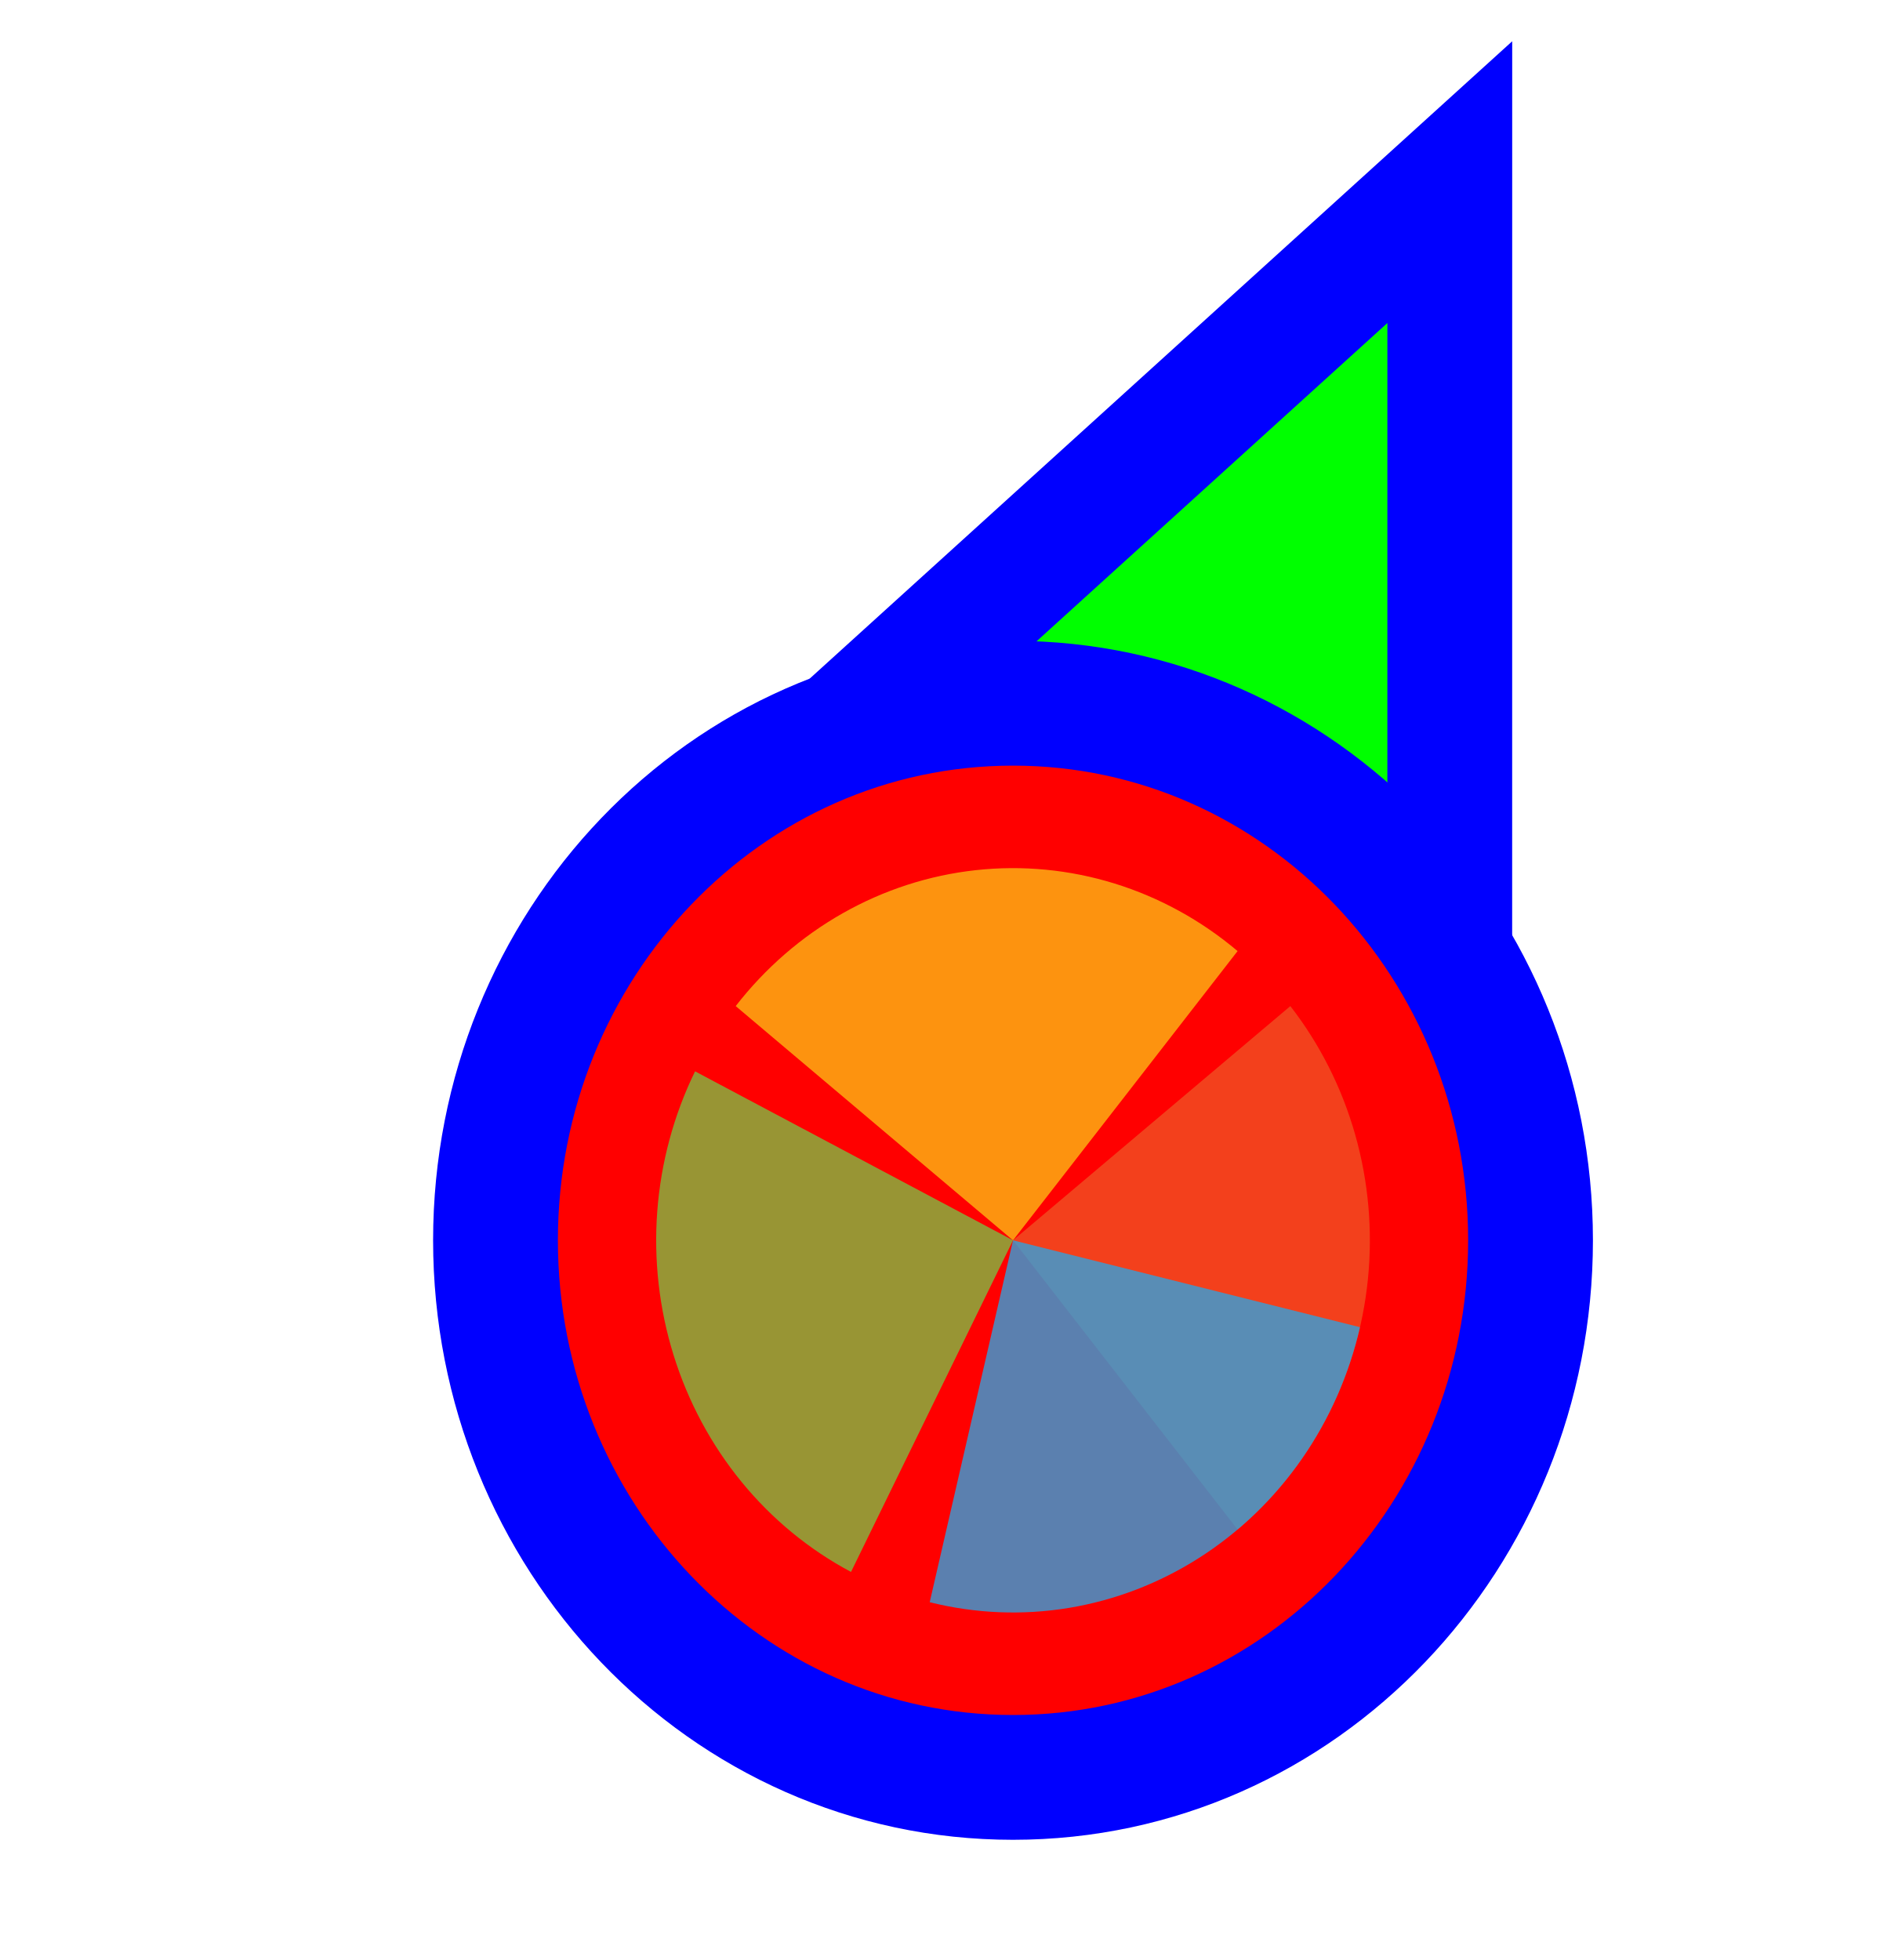
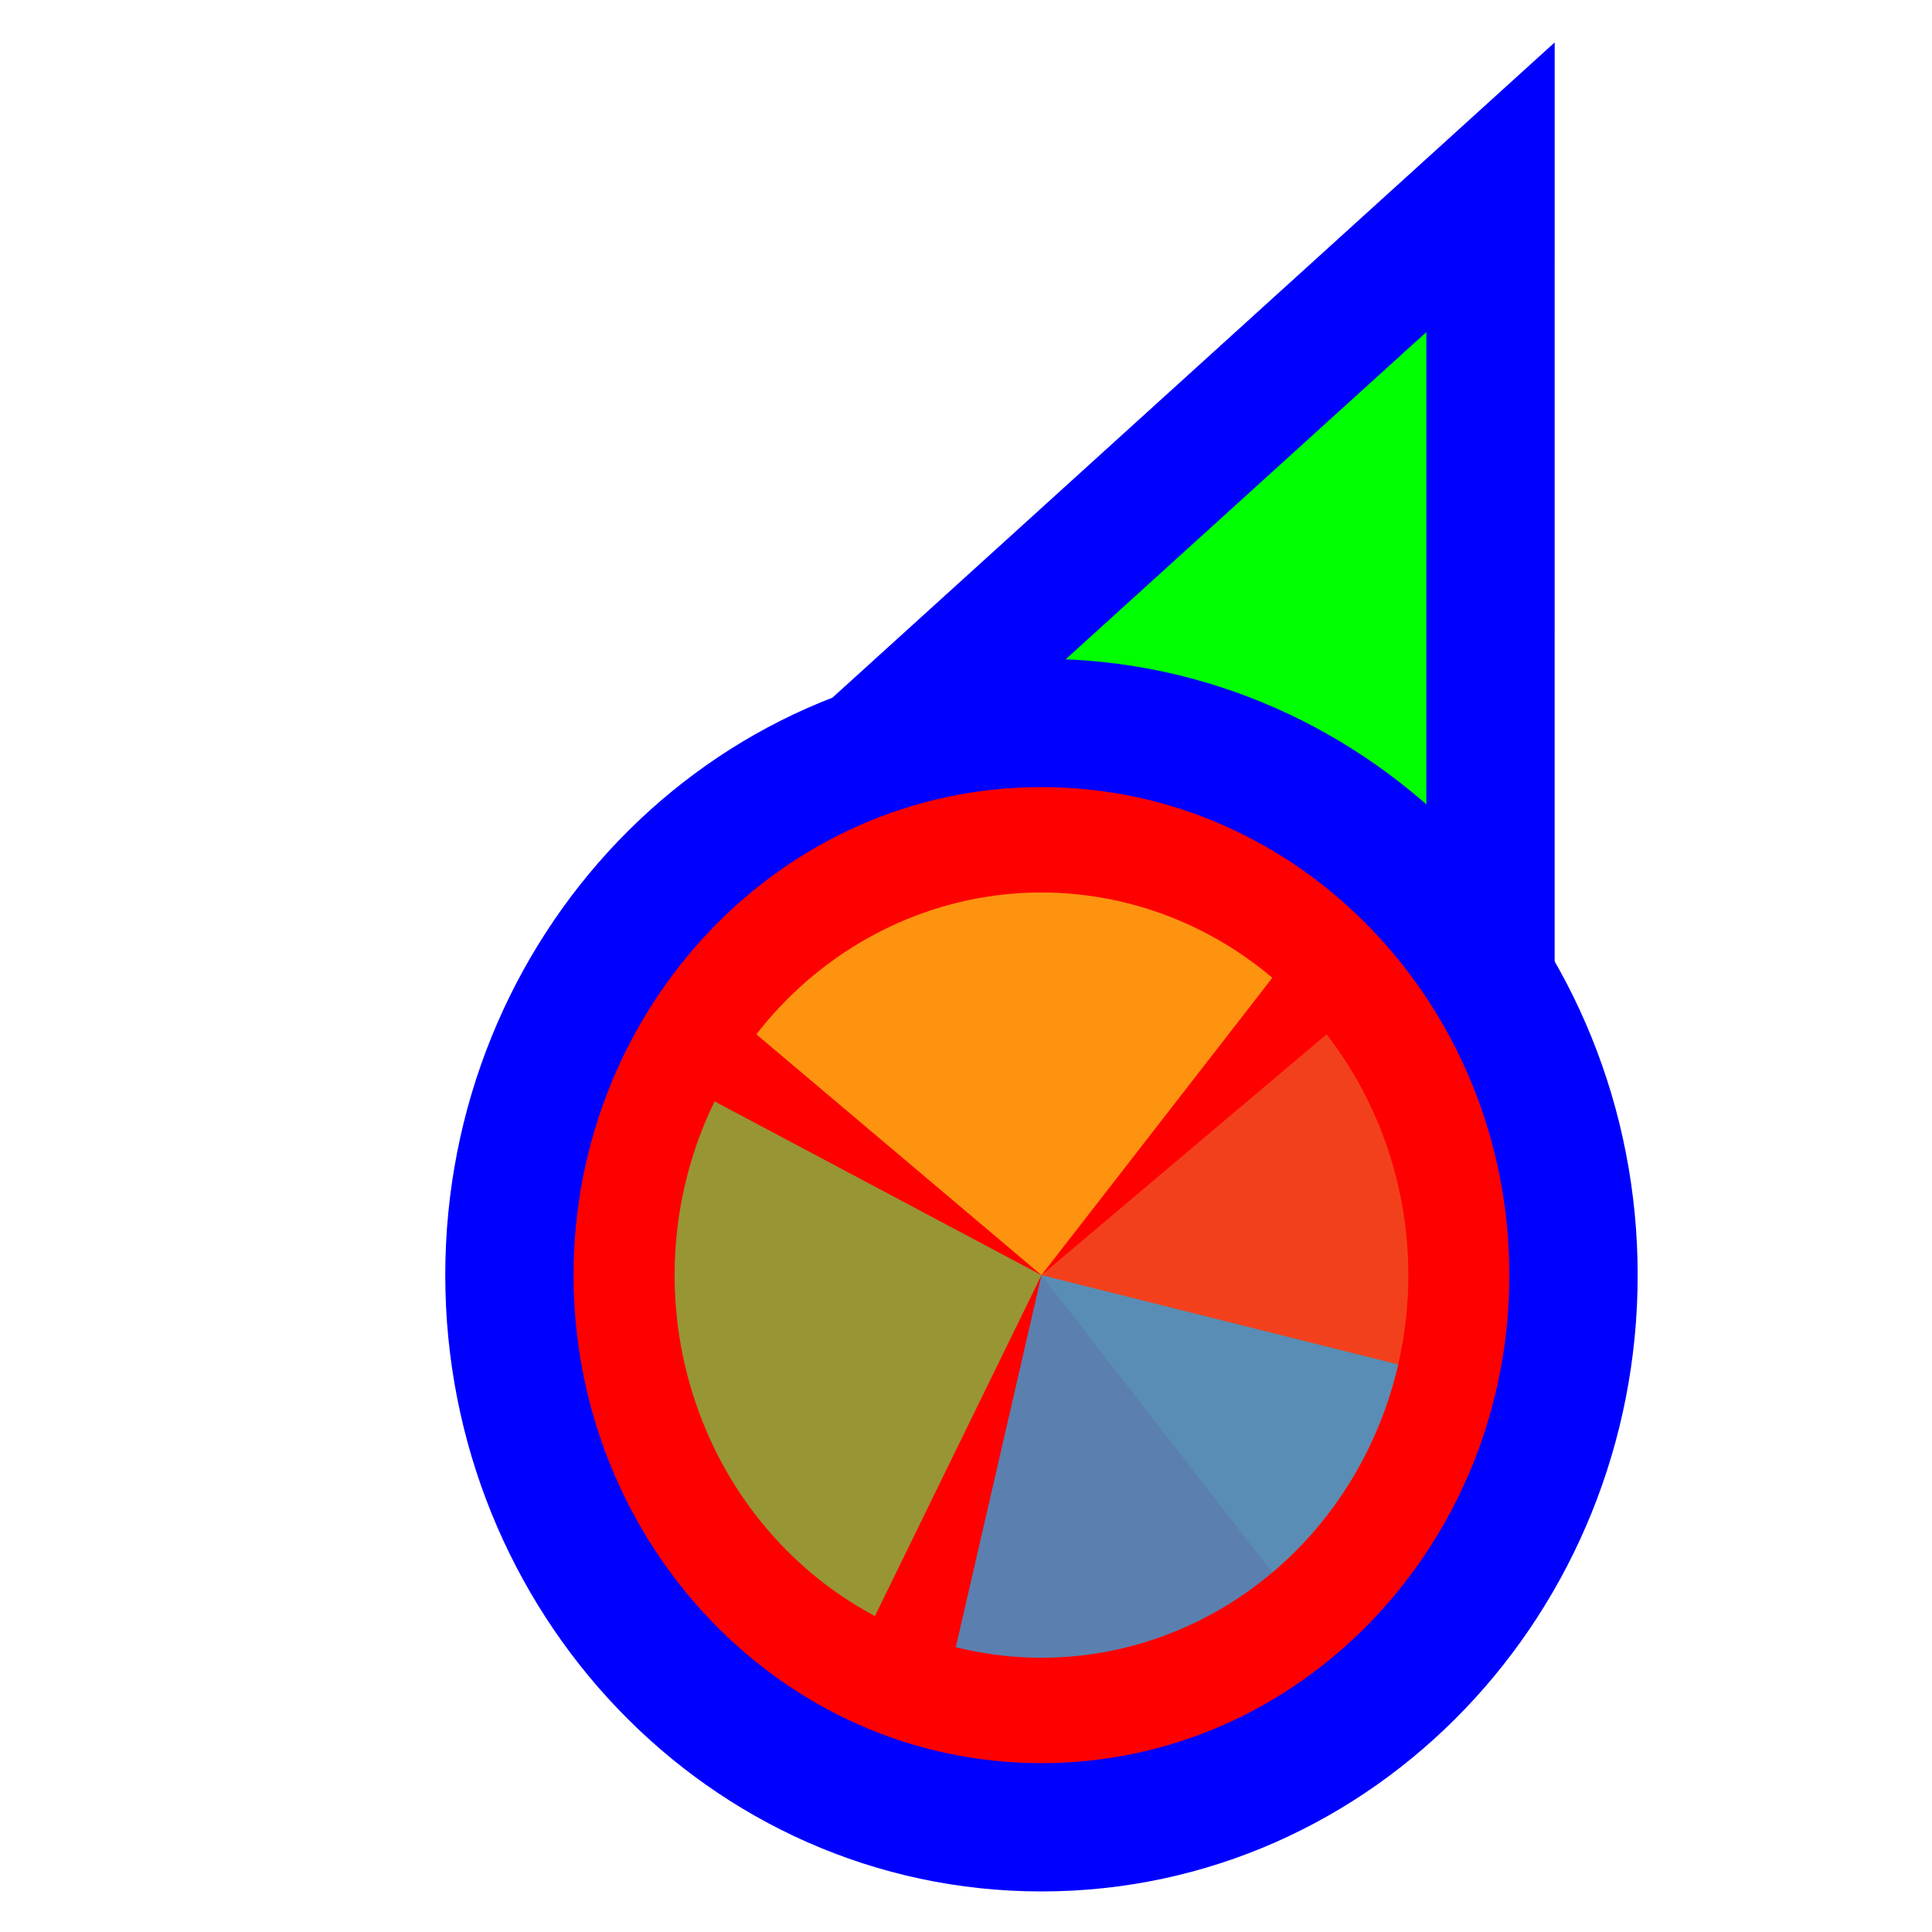
- <svg xmlns="http://www.w3.org/2000/svg" width="256" height="267" viewBox="0 0 256 267" fill="none">
+ <svg xmlns="http://www.w3.org/2000/svg" width="256" height="256" viewBox="0 0 256 256" fill="none">
  <path d="M183.289 37.705L197.501 24.811L197.5 44L197.495 164L197.494 176.678L185.766 171.863L140.92 153.451L140.718 153.368L140.52 153.274L96.371 132.431L84.865 126.999L94.289 118.449L183.289 37.705Z" fill="#00FF00" stroke="#0000FF" stroke-width="17" />
  <path d="M138 242.125C98.73 242.125 67.5 209.028 67.5 168.961C67.5 128.894 98.73 95.797 138 95.797C177.27 95.797 208.5 128.894 208.5 168.961C208.5 209.028 177.27 242.125 138 242.125Z" fill="#FF0000" stroke="#0000FF" stroke-width="17" />
  <path d="M175.779 137.055L138.002 168.96L168.593 208.363C173.554 204.173 177.676 199.005 180.722 193.154C183.768 187.302 185.679 180.883 186.347 174.261C187.014 167.64 186.424 160.946 184.611 154.562C182.798 148.178 179.797 142.229 175.78 137.055L175.779 137.055Z" fill="#F05024" fill-opacity="0.8" />
  <path d="M168.593 129.559L138 168.961L100.222 137.054C104.239 131.88 109.194 127.581 114.805 124.405C120.415 121.228 126.57 119.234 132.919 118.538C139.268 117.842 145.686 118.458 151.807 120.349C157.927 122.24 163.631 125.37 168.592 129.56L168.593 129.559Z" fill="#FCB813" fill-opacity="0.8" />
  <path d="M115.931 214.135L138 168.961L94.687 145.943C91.789 151.876 90.04 158.345 89.539 164.983C89.038 171.62 89.795 178.296 91.768 184.628C93.74 190.96 96.889 196.825 101.035 201.888C105.181 206.951 110.243 211.112 115.931 214.135Z" fill="#7EBA41" fill-opacity="0.8" />
  <path d="M126.651 218.26L138 168.961L185.268 180.797C183.777 187.271 181.079 193.375 177.327 198.762C173.575 204.148 168.842 208.711 163.399 212.19C157.956 215.669 151.909 217.995 145.604 219.037C139.299 220.078 132.859 219.814 126.651 218.26Z" fill="#32A0DA" fill-opacity="0.8" />
</svg>
